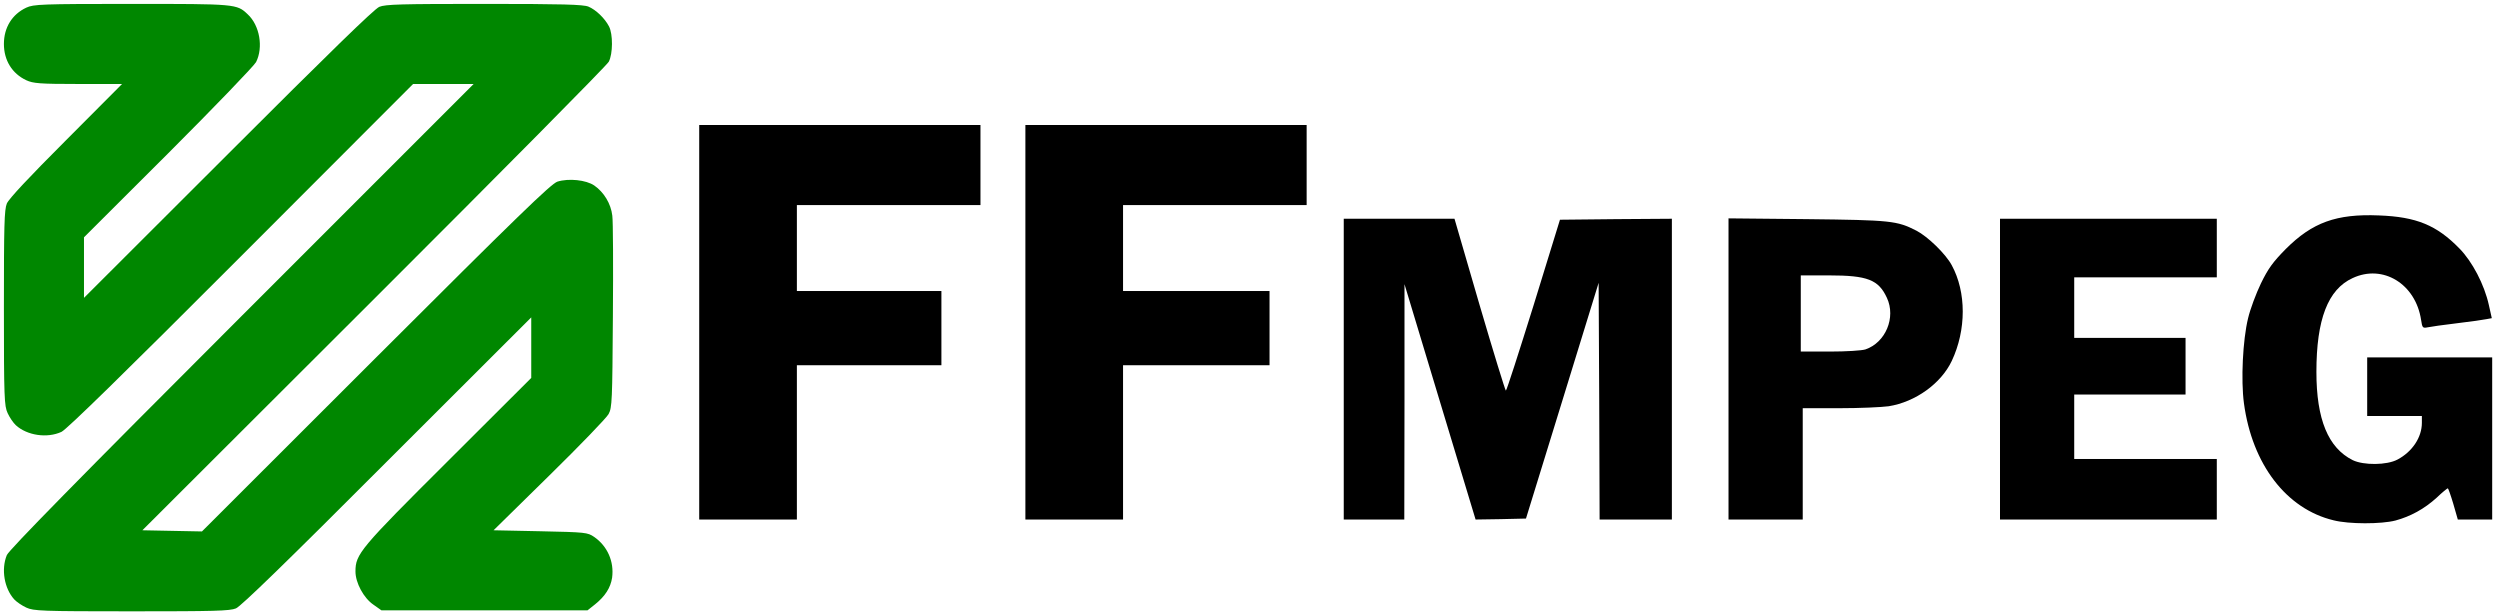
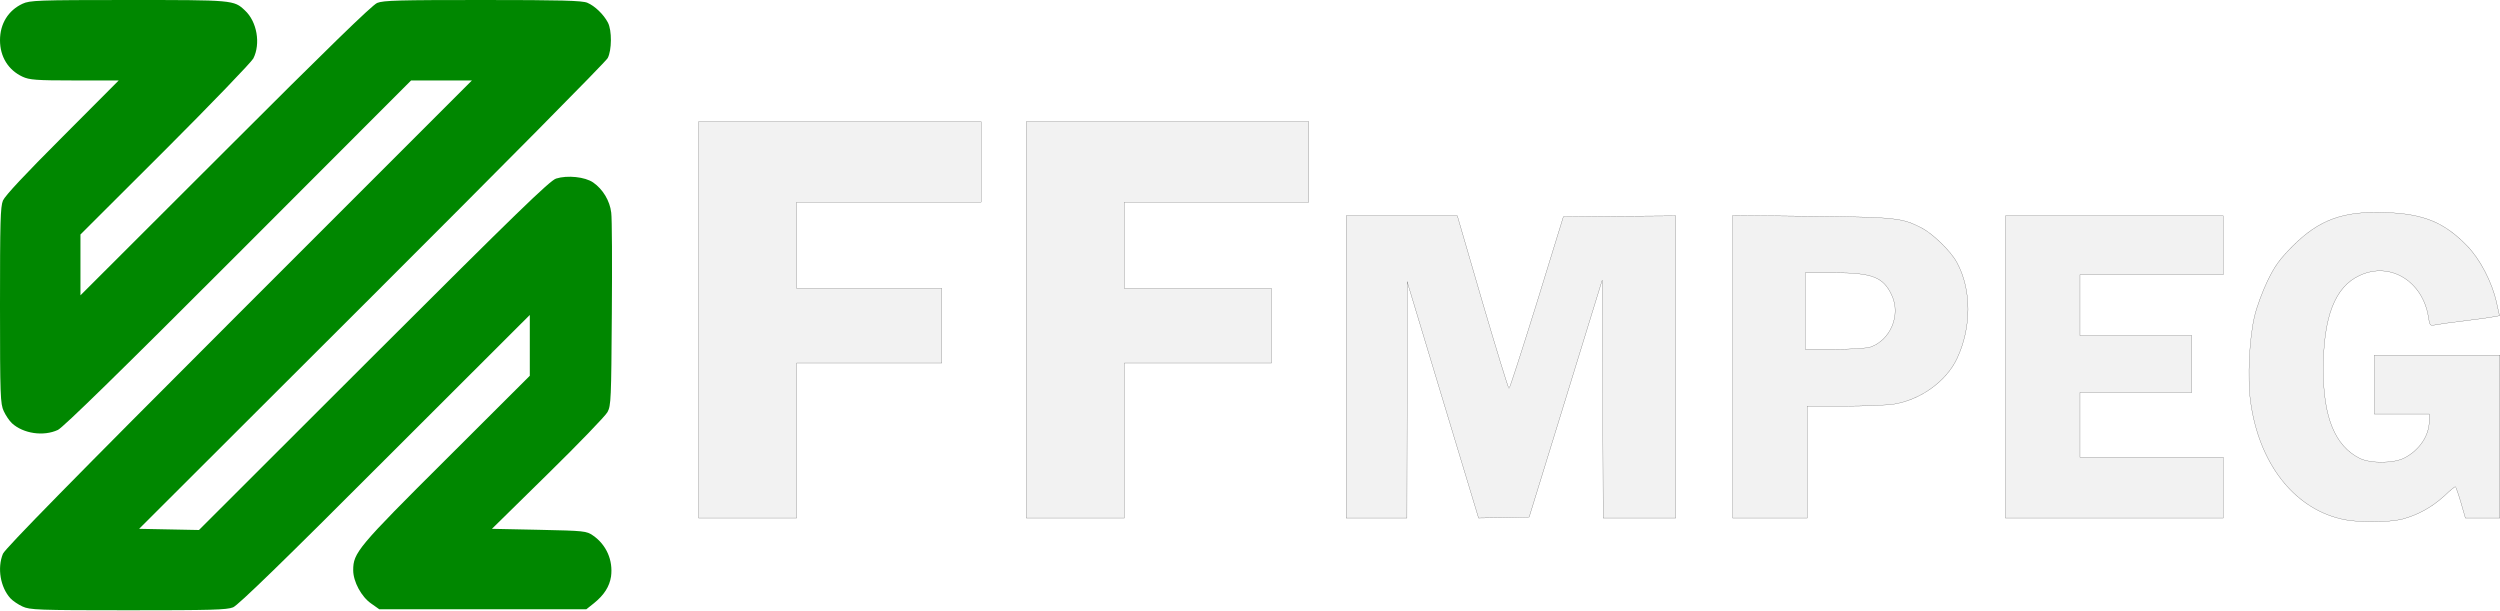
- <svg xmlns="http://www.w3.org/2000/svg" version="1.0" width="1280px" height="315px" viewBox="0 0 12800 3150" preserveAspectRatio="xMidYMid meet">
-   <g id="layer101" fill="#000000" stroke="none">
-     <path d="M11948 2664 c-242 -58 -417 -287 -459 -599 -16 -119 -6 -324 21 -435 11 -47 41 -127 66 -179 37 -76 61 -109 127 -176 136 -136 259 -181 477 -172 192 7 296 50 412 169 66 67 128 185 151 290 l15 67 -27 5 c-14 3 -82 13 -151 21 -69 8 -137 18 -151 21 -25 5 -27 2 -33 -38 -28 -185 -196 -287 -351 -214 -126 58 -185 211 -185 480 0 243 60 389 186 452 56 27 175 26 229 -3 76 -40 125 -114 125 -188 l0 -35 -140 0 -140 0 0 -150 0 -150 320 0 320 0 0 415 0 415 -88 0 -88 0 -23 -80 c-13 -44 -26 -80 -28 -80 -3 0 -29 21 -57 48 -64 58 -134 96 -211 117 -73 19 -239 19 -317 -1z" />
-     <path d="M3580 1650 l0 -1010 720 0 720 0 0 205 0 205 -470 0 -470 0 0 220 0 220 370 0 370 0 0 190 0 190 -370 0 -370 0 0 395 0 395 -250 0 -250 0 0 -1010z" />
-     <path d="M5250 1650 l0 -1010 720 0 720 0 0 205 0 205 -470 0 -470 0 0 220 0 220 375 0 375 0 0 190 0 190 -375 0 -375 0 0 395 0 395 -250 0 -250 0 0 -1010z" />
-     <path d="M6880 1890 l0 -770 283 0 284 0 128 440 c71 242 132 440 135 440 4 0 67 -197 142 -437 l135 -438 286 -3 287 -2 0 770 0 770 -185 0 -185 0 -2 -606 -3 -606 -186 604 -186 603 -129 3 -129 2 -182 -602 -182 -603 0 603 -1 602 -155 0 -155 0 0 -770z" />
-     <path d="M8850 1889 l0 -771 403 4 c429 5 459 8 559 59 58 30 150 119 181 177 75 138 75 331 0 490 -55 116 -186 210 -323 232 -36 5 -149 10 -252 10 l-188 0 0 285 0 285 -190 0 -190 0 0 -771z m701 -100 c103 -35 157 -163 110 -264 -43 -93 -99 -115 -297 -115 l-144 0 0 195 0 195 149 0 c84 0 163 -5 182 -11z" />
-     <path d="M10240 1890 l0 -770 555 0 555 0 0 150 0 150 -365 0 -365 0 0 155 0 155 285 0 285 0 0 145 0 145 -285 0 -285 0 0 165 0 165 365 0 365 0 0 155 0 155 -555 0 -555 0 0 -770z" />
+ <svg xmlns="http://www.w3.org/2000/svg" version="1.0" width="1274.05" height="311" viewBox="0 0 12740.5 3110" preserveAspectRatio="xMidYMid meet" id="svg18">
+   <defs id="defs22" />
+   <g id="layer101" style="fill:#000000;stroke:none" transform="translate(-20,-20)">
+     <path d="m 11948,2664 c -242,-58 -417,-287 -459,-599 -16,-119 -6,-324 21,-435 11,-47 41,-127 66,-179 37,-76 61,-109 127,-176 136,-136 259,-181 477,-172 192,7 296,50 412,169 66,67 128,185 151,290 l 15,67 -27,5 c -14,3 -82,13 -151,21 -69,8 -137,18 -151,21 -25,5 -27,2 -33,-38 -28,-185 -196,-287 -351,-214 -126,58 -185,211 -185,480 0,243 60,389 186,452 56,27 175,26 229,-3 76,-40 125,-114 125,-188 v -35 h -140 -140 v -150 -150 h 320 320 v 415 415 h -88 -88 l -23,-80 c -13,-44 -26,-80 -28,-80 -3,0 -29,21 -57,48 -64,58 -134,96 -211,117 -73,19 -239,19 -317,-1 z" id="path2" style="fill:#f2f2f2;stroke:#1a1a1a" />
+     <path d="M 3580,1650 V 640 h 720 720 v 205 205 h -470 -470 v 220 220 h 370 370 v 190 190 h -370 -370 v 395 395 h -250 -250 z" id="path4" style="fill:#f2f2f2;stroke:#1a1a1a" />
+     <path d="M 5250,1650 V 640 h 720 720 v 205 205 h -470 -470 v 220 220 h 375 375 v 190 190 h -375 -375 v 395 395 h -250 -250 z" id="path6" style="fill:#f2f2f2;stroke:#1a1a1a" />
+     <path d="m 6880,1890 v -770 h 283 284 l 128,440 c 71,242 132,440 135,440 4,0 67,-197 142,-437 l 135,-438 286,-3 287,-2 v 770 770 h -185 -185 l -2,-606 -3,-606 -186,604 -186,603 -129,3 -129,2 -182,-602 -182,-603 v 603 l -1,602 h -155 -155 z" id="path8" style="fill:#f2f2f2;stroke:#1a1a1a" />
+     <path d="m 8850,1889 v -771 l 403,4 c 429,5 459,8 559,59 58,30 150,119 181,177 75,138 75,331 0,490 -55,116 -186,210 -323,232 -36,5 -149,10 -252,10 h -188 v 285 285 h -190 -190 z m 701,-100 c 103,-35 157,-163 110,-264 -43,-93 -99,-115 -297,-115 h -144 v 195 195 h 149 c 84,0 163,-5 182,-11 z" id="path10" style="fill:#f2f2f2;stroke:#1a1a1a" />
+     <path d="m 10240,1890 v -770 h 555 555 v 150 150 h -365 -365 v 155 155 h 285 285 v 145 145 h -285 -285 v 165 165 h 365 365 v 155 155 h -555 -555 z" id="path12" style="fill:#f2f2f2;stroke:#1a1a1a" />
  </g>
-   <g id="layer102" fill="#008700" stroke="none">
-     <path d="M135 3111 c-22 -10 -50 -29 -62 -42 -51 -56 -68 -154 -38 -227 11 -26 361 -383 1203 -1225 l1187 -1187 -155 0 -155 0 -880 881 c-603 604 -893 887 -920 900 -73 34 -176 19 -234 -34 -13 -12 -32 -40 -42 -62 -17 -37 -19 -75 -19 -538 0 -425 2 -503 15 -535 11 -25 112 -133 303 -324 l287 -288 -225 0 c-197 0 -230 -3 -265 -19 -73 -34 -115 -102 -115 -186 0 -84 42 -152 115 -186 37 -17 75 -19 538 -19 536 0 539 0 595 53 62 57 81 170 43 245 -11 20 -213 230 -450 467 l-431 430 0 155 0 155 738 -737 c515 -515 748 -742 774 -753 32 -13 110 -15 538 -15 400 0 507 3 533 14 38 16 83 59 105 101 21 40 20 141 -1 181 -8 17 -549 563 -1202 1215 l-1186 1184 152 3 153 3 891 -890 c721 -720 897 -891 929 -901 57 -18 147 -9 189 20 49 34 85 93 92 154 4 28 5 260 3 516 -3 432 -4 467 -22 500 -10 19 -147 161 -304 315 l-285 280 240 5 c233 5 241 6 275 29 68 47 103 126 92 209 -8 51 -35 94 -87 136 l-39 31 -527 0 -528 0 -41 -29 c-50 -34 -92 -112 -92 -170 0 -89 22 -116 474 -566 l426 -425 0 -155 0 -155 -738 737 c-516 517 -748 742 -774 753 -32 13 -110 15 -535 15 -463 0 -501 -2 -538 -19z" />
+   <g id="layer102" style="fill:#008700;stroke:none" transform="translate(-20,-20)">
+     <path d="M 135,3111 C 113,3101 85,3082 73,3069 22,3013 5,2915 35,2842 46,2816 396,2459 1238,1617 L 2425,430 h -155 -155 l -880,881 c -603,604 -893,887 -920,900 -73,34 -176,19 -234,-34 -13,-12 -32,-40 -42,-62 -17,-37 -19,-75 -19,-538 0,-425 2,-503 15,-535 11,-25 112,-133 303,-324 L 625,430 H 400 C 203,430 170,427 135,411 62,377 20,309 20,225 20,141 62,73 135,39 172,22 210,20 673,20 c 536,0 539,0 595,53 62,57 81,170 43,245 -11,20 -213,230 -450,467 l -431,430 v 155 155 l 738,-737 c 515,-515 748,-742 774,-753 32,-13 110,-15 538,-15 400,0 507,3 533,14 38,16 83,59 105,101 21,40 20,141 -1,181 -8,17 -549,563 -1202,1215 l -1186,1184 152,3 153,3 891,-890 c 721,-720 897,-891 929,-901 57,-18 147,-9 189,20 49,34 85,93 92,154 4,28 5,260 3,516 -3,432 -4,467 -22,500 -10,19 -147,161 -304,315 l -285,280 240,5 c 233,5 241,6 275,29 68,47 103,126 92,209 -8,51 -35,94 -87,136 l -39,31 h -527 -528 l -41,-29 c -50,-34 -92,-112 -92,-170 0,-89 22,-116 474,-566 l 426,-425 v -155 -155 l -738,737 c -516,517 -748,742 -774,753 -32,13 -110,15 -535,15 -463,0 -501,-2 -538,-19 z" id="path15" />
  </g>
</svg>
